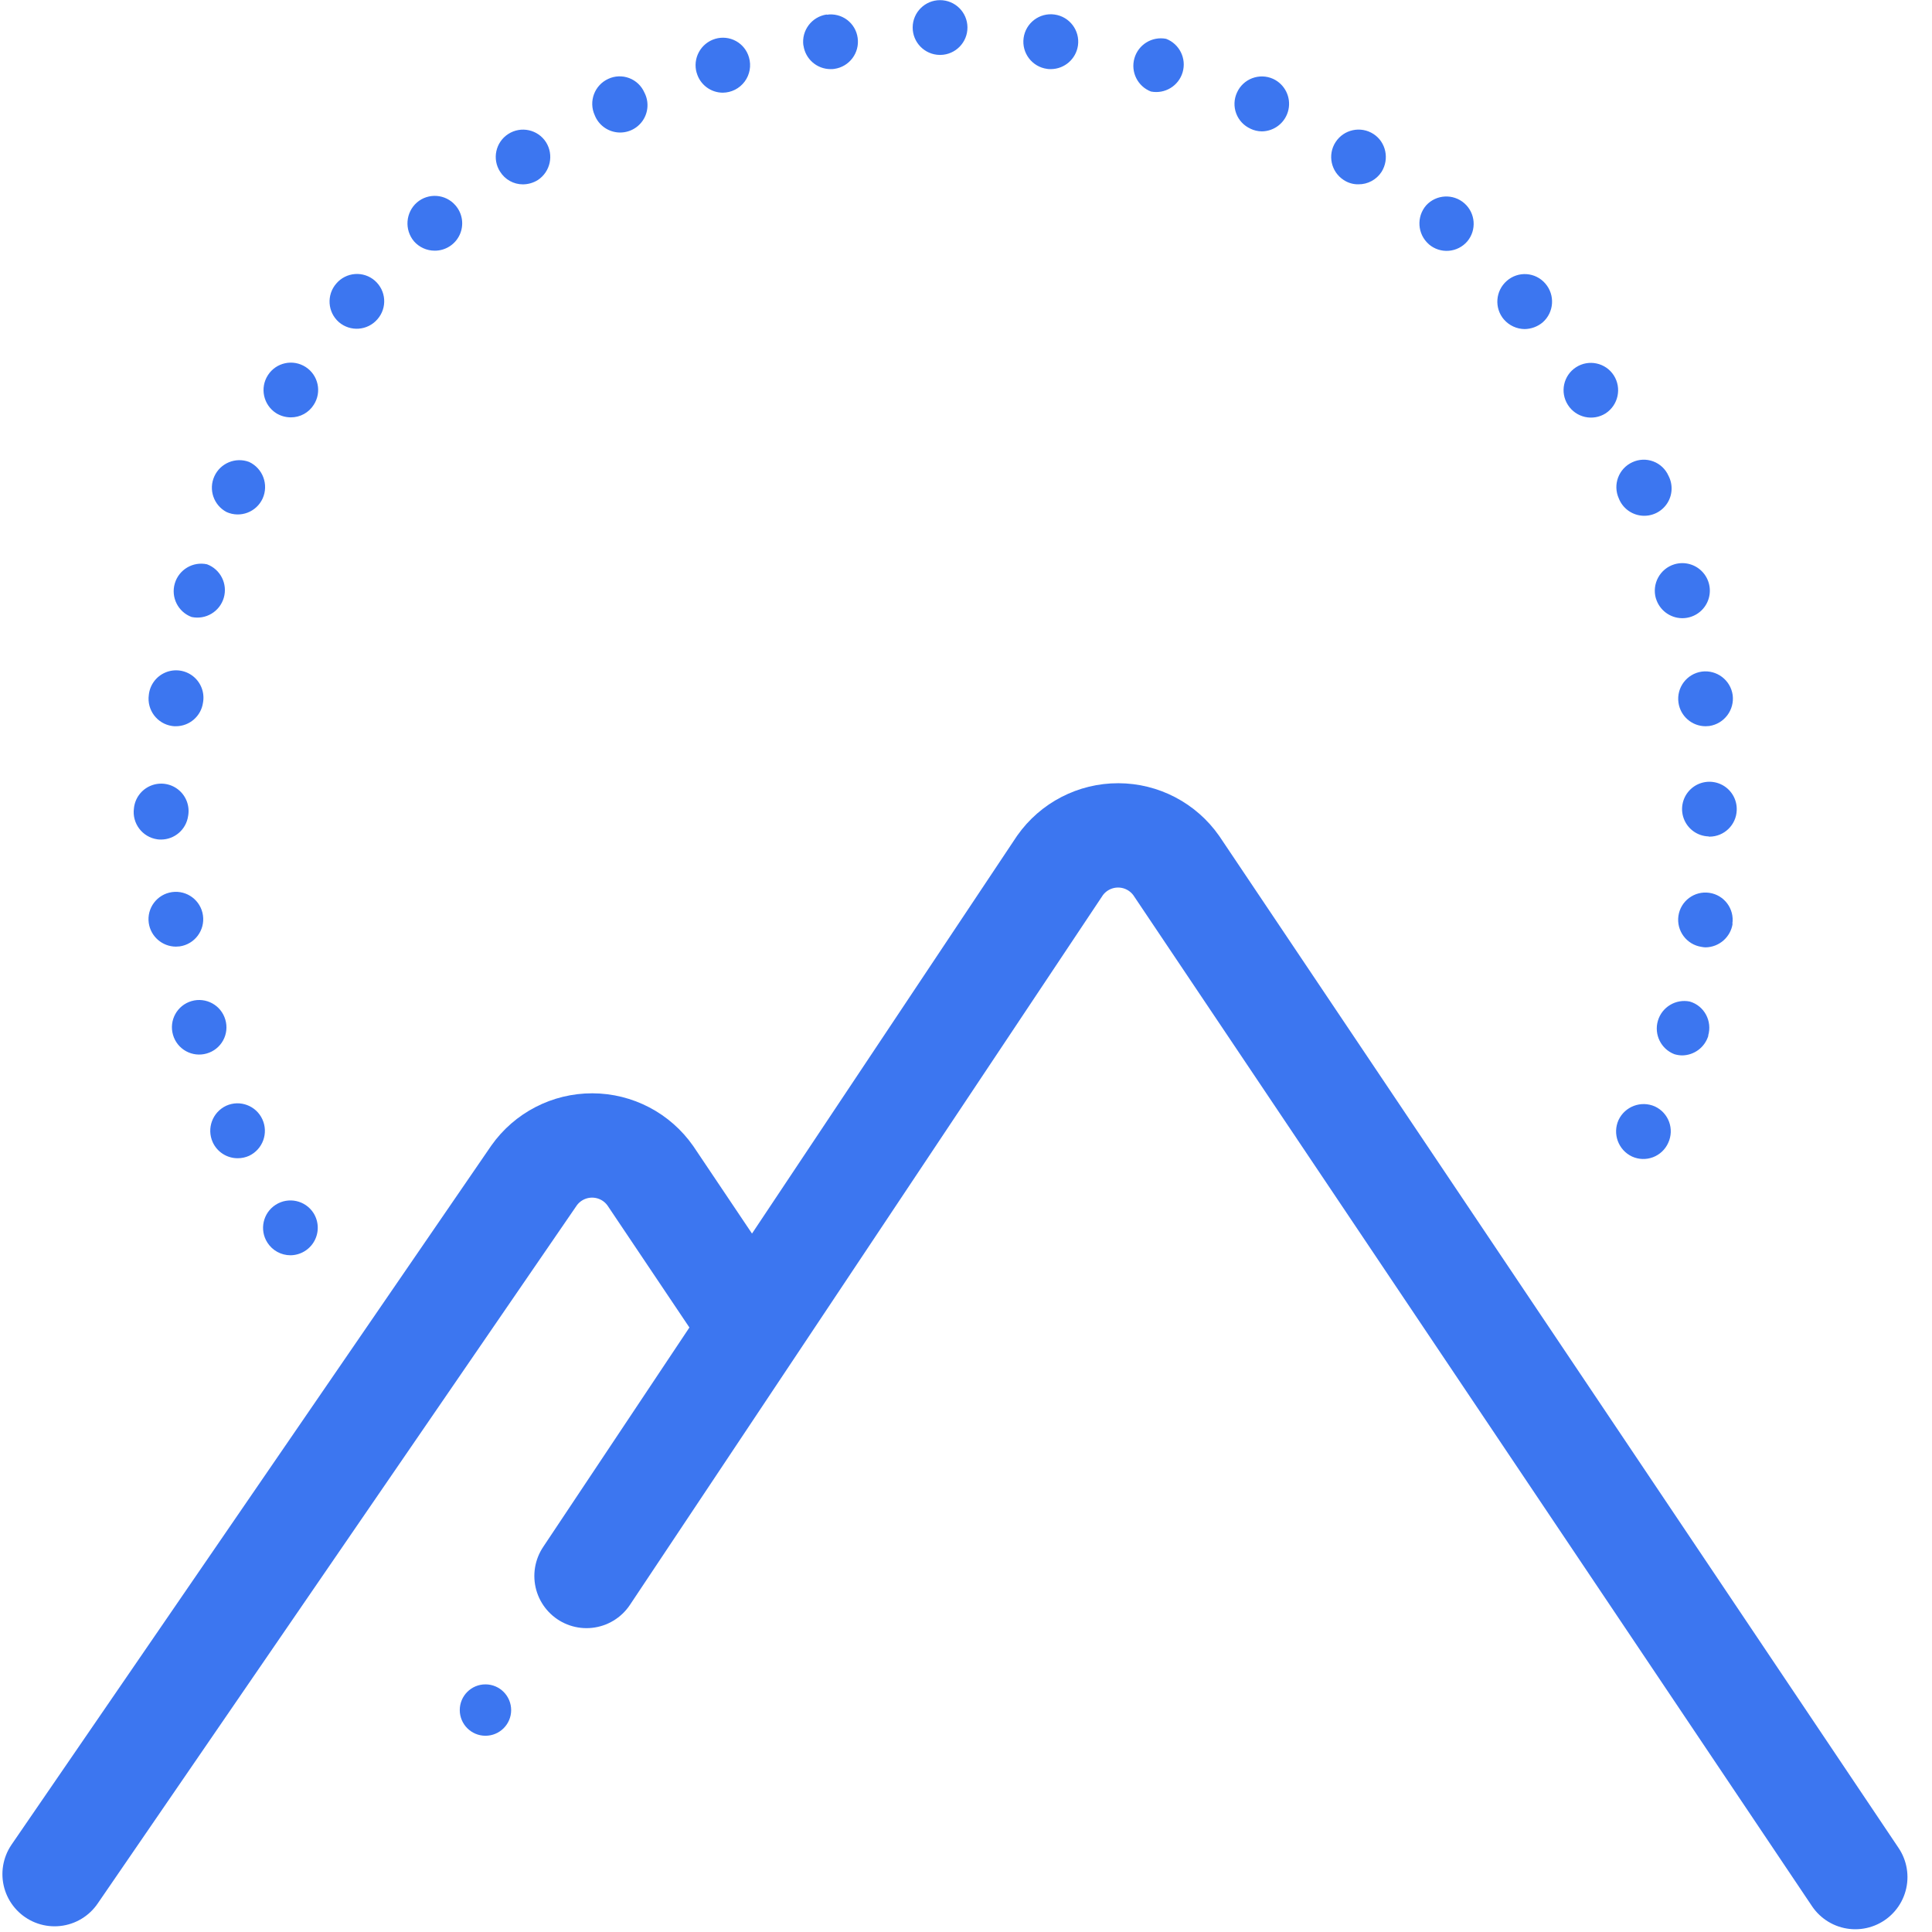
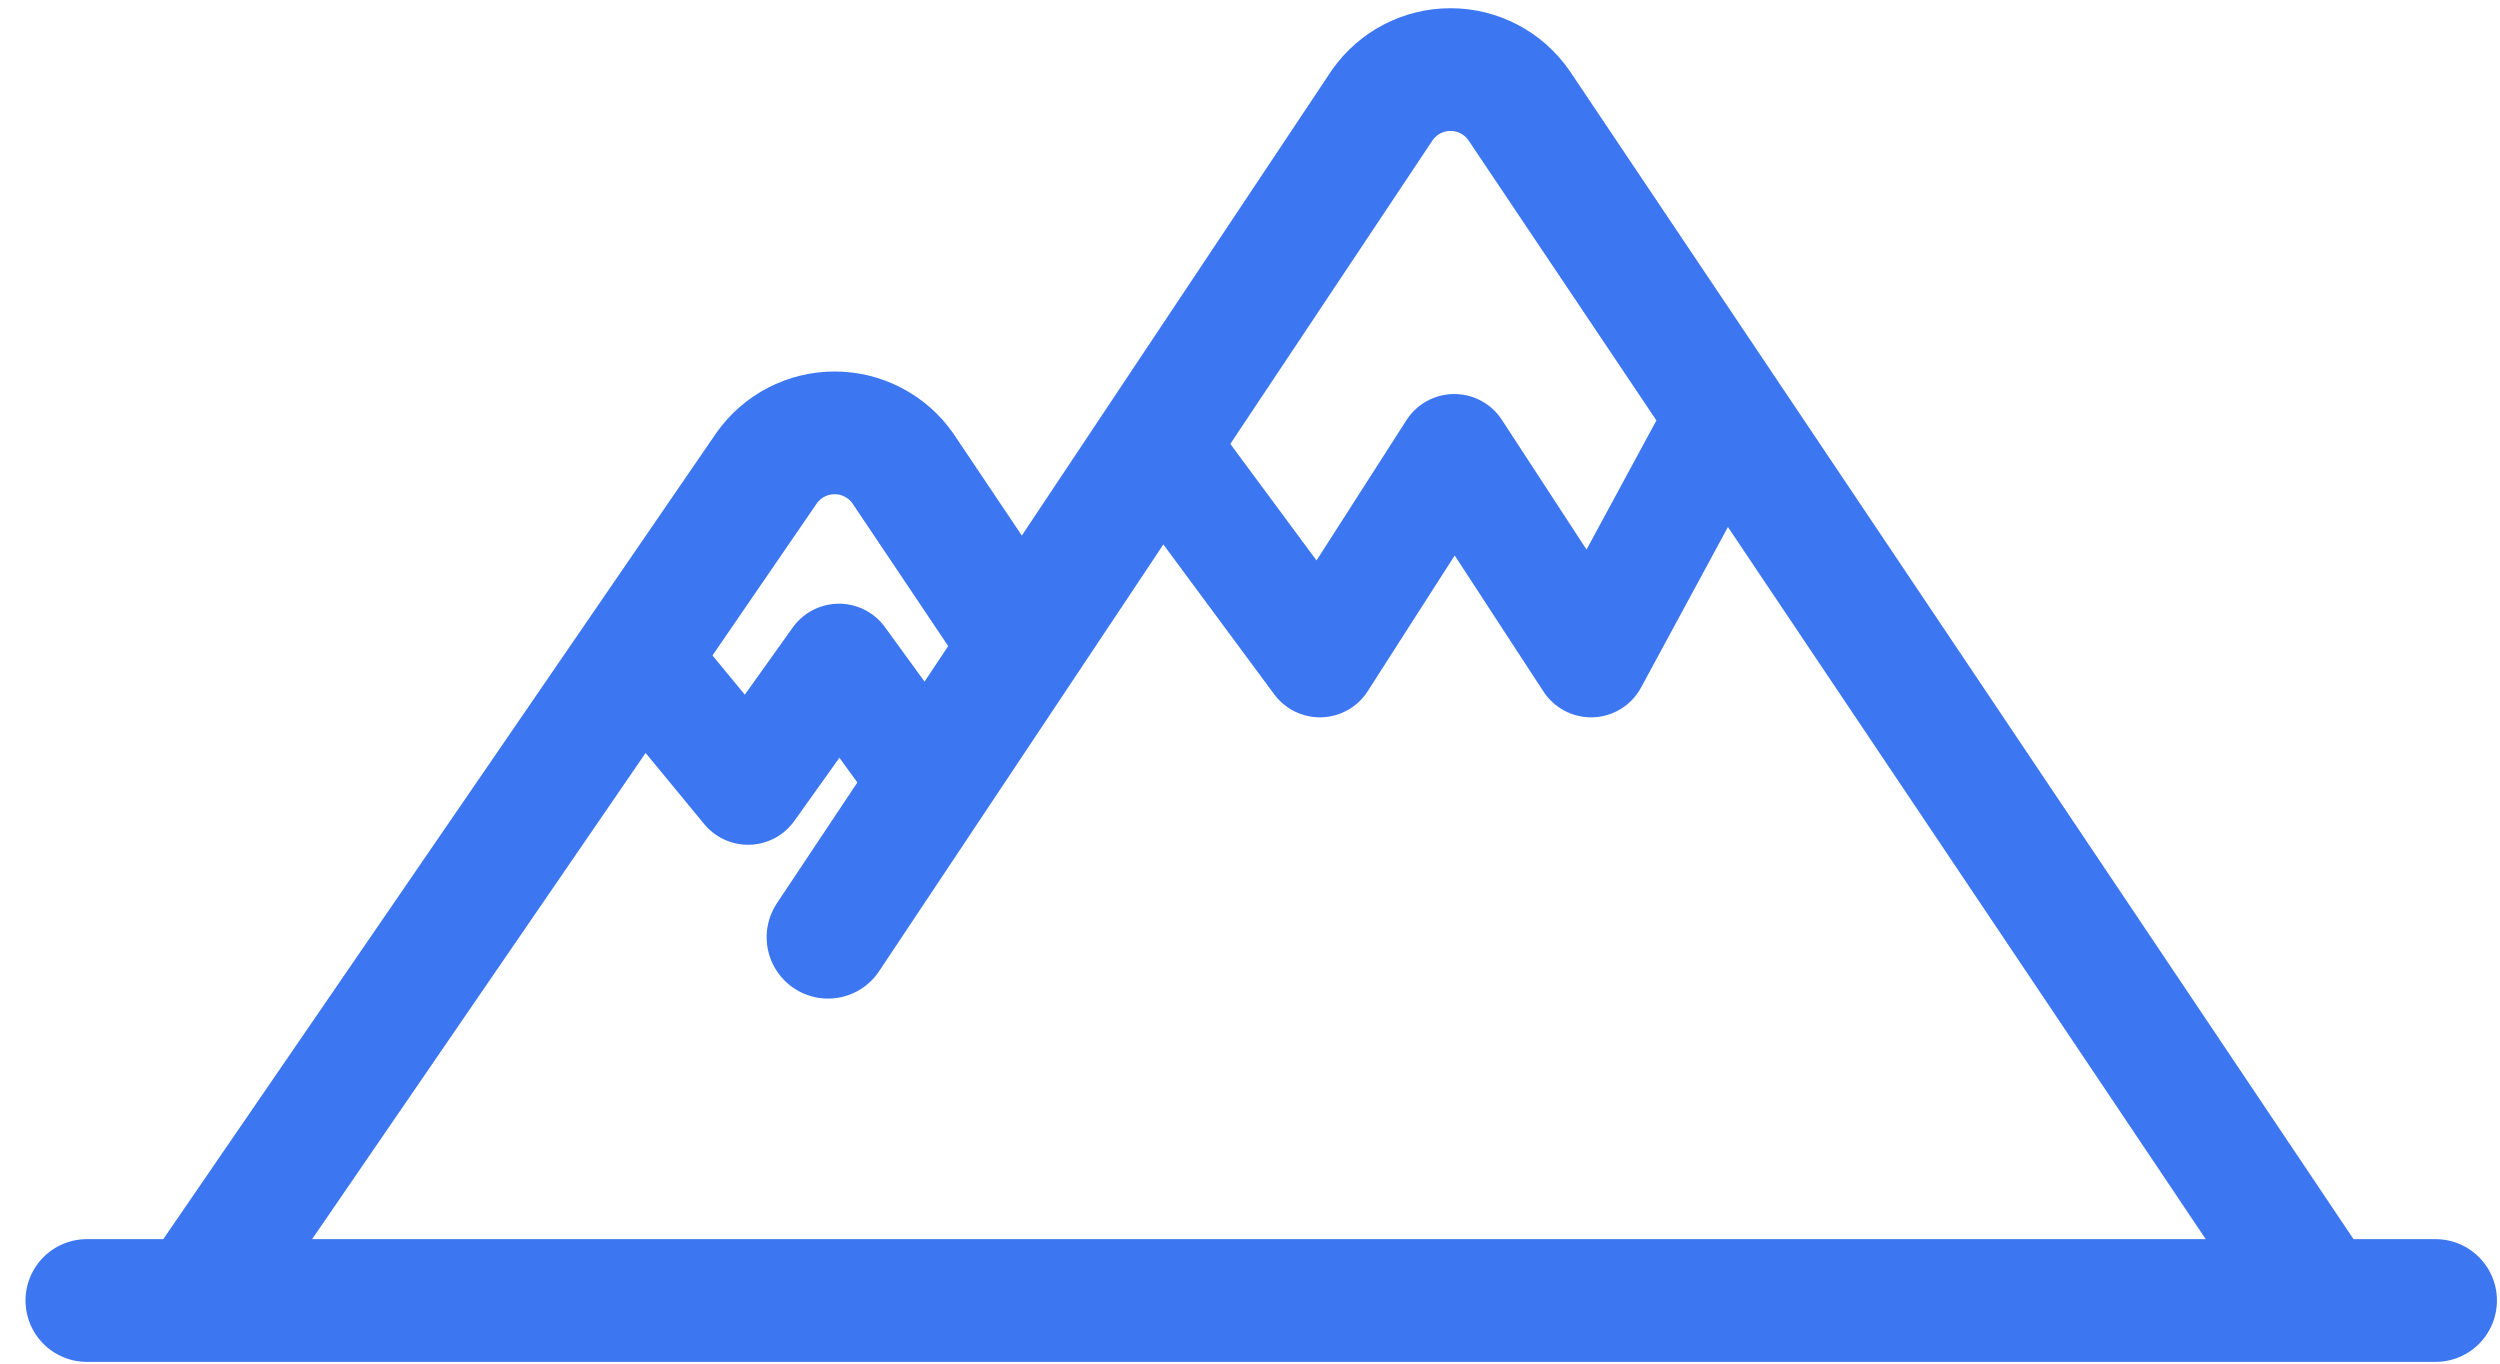
- <svg xmlns="http://www.w3.org/2000/svg" width="40" height="40">
-   <g fill="none" fill-rule="evenodd">
-     <path stroke="#3C76F0" stroke-linecap="round" stroke-linejoin="round" stroke-width="2.16" d="M12.143 32.629l9.802-14.709a1.473 1.473 0 0 1 2.412.006l14.055 20.937M1.13 38.802l9.925-14.462a1.473 1.473 0 0 1 2.412.006l2.05 3.053" />
-     <path fill="#3C76F0" d="M10.583 35.407a.532.532 0 1 1-.532-.534c.294 0 .532.239.532.534m8.87-34.27a.567.567 0 1 1 .02 0h-.02zm-2.82-.195A.57.57 0 0 1 17.117.3v.005a.56.56 0 0 1 .64.48.568.568 0 0 1-.482.641c-.025.005-.05.005-.08.005a.567.567 0 0 1-.56-.489zm5.045.484a.568.568 0 1 1 .64-.484.57.57 0 0 1-.56.489c-.03 0-.055 0-.08-.005zm-7.254.084a.57.57 0 0 1 .384-.706.56.56 0 0 1 .699.385.57.57 0 0 1-.542.73.563.563 0 0 1-.54-.409zm9.405.385a.57.57 0 0 1 .315-1.091.57.57 0 0 1-.315 1.091zm-11.516.49a.568.568 0 0 1 .28-.752.559.559 0 0 1 .748.282.566.566 0 1 1-1.028.47zm13.578.28a.562.562 0 0 1-.28-.75.565.565 0 0 1 .748-.282.57.57 0 0 1-.236 1.087.566.566 0 0 1-.232-.054zm-15.537.89a.565.565 0 1 1 .95-.612.573.573 0 0 1-.168.784.592.592 0 0 1-.31.09.555.555 0 0 1-.472-.263zm17.466.172a.567.567 0 0 1 .616-.953c.26.168.334.519.167.785a.564.564 0 0 1-.477.257.535.535 0 0 1-.306-.089zM8.572 4.997a.577.577 0 0 1 .06-.805.566.566 0 0 1 .797.059A.566.566 0 0 1 9 5.19a.569.569 0 0 1-.429-.194zm21.01.059a.572.572 0 0 1-.054-.805.566.566 0 0 1 .851.746.564.564 0 0 1-.797.06zM7.017 6.67a.567.567 0 0 1-.054-.8.562.562 0 0 1 .797-.06c.237.208.261.563.054.8a.566.566 0 0 1-.797.06zm24.12-.055a.57.57 0 0 1 .06-.8.561.561 0 0 1 .797.055.572.572 0 0 1-.054.804.594.594 0 0 1-.374.139.574.574 0 0 1-.428-.198zM5.714 8.552a.569.569 0 0 1-.167-.785.564.564 0 1 1 .95.612.557.557 0 0 1-.478.262.576.576 0 0 1-.305-.089zm26.748-.168a.565.565 0 1 1 .95-.612.573.573 0 0 1-.167.785.567.567 0 0 1-.783-.173zM4.69 10.601a.57.57 0 0 1 .468-1.037c.285.134.408.47.28.756a.566.566 0 0 1-.748.281zm28.826-.281a.567.567 0 0 1 .28-.75.559.559 0 0 1 .748.28.566.566 0 1 1-1.028.47zm-29.55 2.454a.57.57 0 0 1 .32-1.091.57.57 0 0 1-.32 1.091zm30.317-.385a.573.573 0 0 1 .384-.706.57.57 0 1 1 .157 1.116.572.572 0 0 1-.54-.41zm.468 2.158a.568.568 0 0 1 .482-.642.57.57 0 0 1 .64.484.574.574 0 0 1-.482.642c-.025 0-.054.005-.079.005a.568.568 0 0 1-.561-.489zm-31.495 2.83a.57.57 0 0 1-.483-.642.567.567 0 1 1 1.122.158.568.568 0 0 1-.56.489c-.025 0-.05 0-.08-.005zm.307-2.346a.57.57 0 0 1-.482-.642.567.567 0 1 1 1.122.158.568.568 0 0 1-.561.489c-.025 0-.05 0-.079-.005zm31.808 2.286a.566.566 0 1 1 .586-.543.566.566 0 0 1-.566.548c-.005 0-.01 0-.02-.005zM3.08 19.11a.566.566 0 1 1 1.122-.158.568.568 0 0 1-.482.642c-.025 0-.054.005-.079.005a.571.571 0 0 1-.561-.489zm32.147.494a.568.568 0 0 1-.477-.642.564.564 0 1 1 1.117.163h.005a.575.575 0 0 1-.56.489c-.03 0-.055-.005-.085-.01zM3.582 21.426a.564.564 0 1 1 1.083-.316.562.562 0 0 1-.384.701.563.563 0 0 1-.699-.385zm31.084.4a.57.57 0 0 1 .32-1.09c.3.088.468.404.38.705h.004a.573.573 0 0 1-.546.41.592.592 0 0 1-.158-.025zM4.404 23.648a.573.573 0 0 1 .28-.755c.286-.129.62 0 .748.281a.572.572 0 0 1-.275.756.572.572 0 0 1-.236.05.566.566 0 0 1-.517-.332zm29.386.297a.575.575 0 0 1-.28-.756.575.575 0 0 1 .753-.281c.285.133.408.469.275.755a.564.564 0 0 1-.748.282zM5.536 25.727a.566.566 0 1 1 .955-.612.57.57 0 0 1-.478.874.567.567 0 0 1-.477-.262z" />
+ <svg xmlns="http://www.w3.org/2000/svg" width="44" height="24">
+   <g stroke="#3C76F0" fill="none" fill-rule="evenodd" stroke-linecap="round" stroke-linejoin="round">
+     <path d="M14.573 16.495L24.33 1.847a1.466 1.466 0 0 1 2.402.006l13.99 20.851M3.611 22.643l9.88-14.403a1.466 1.466 0 0 1 2.401.006l2.04 3.04M42.866 22.889H1.529" stroke-width="2.16" />
+     <path stroke-width="2" d="M11.318 11.625l1.848 2.243 1.6-2.243 1.63 2.243M20.5 7.935l2.73 3.69 2.365-3.69 2.408 3.69L30 7.935" />
  </g>
</svg>
